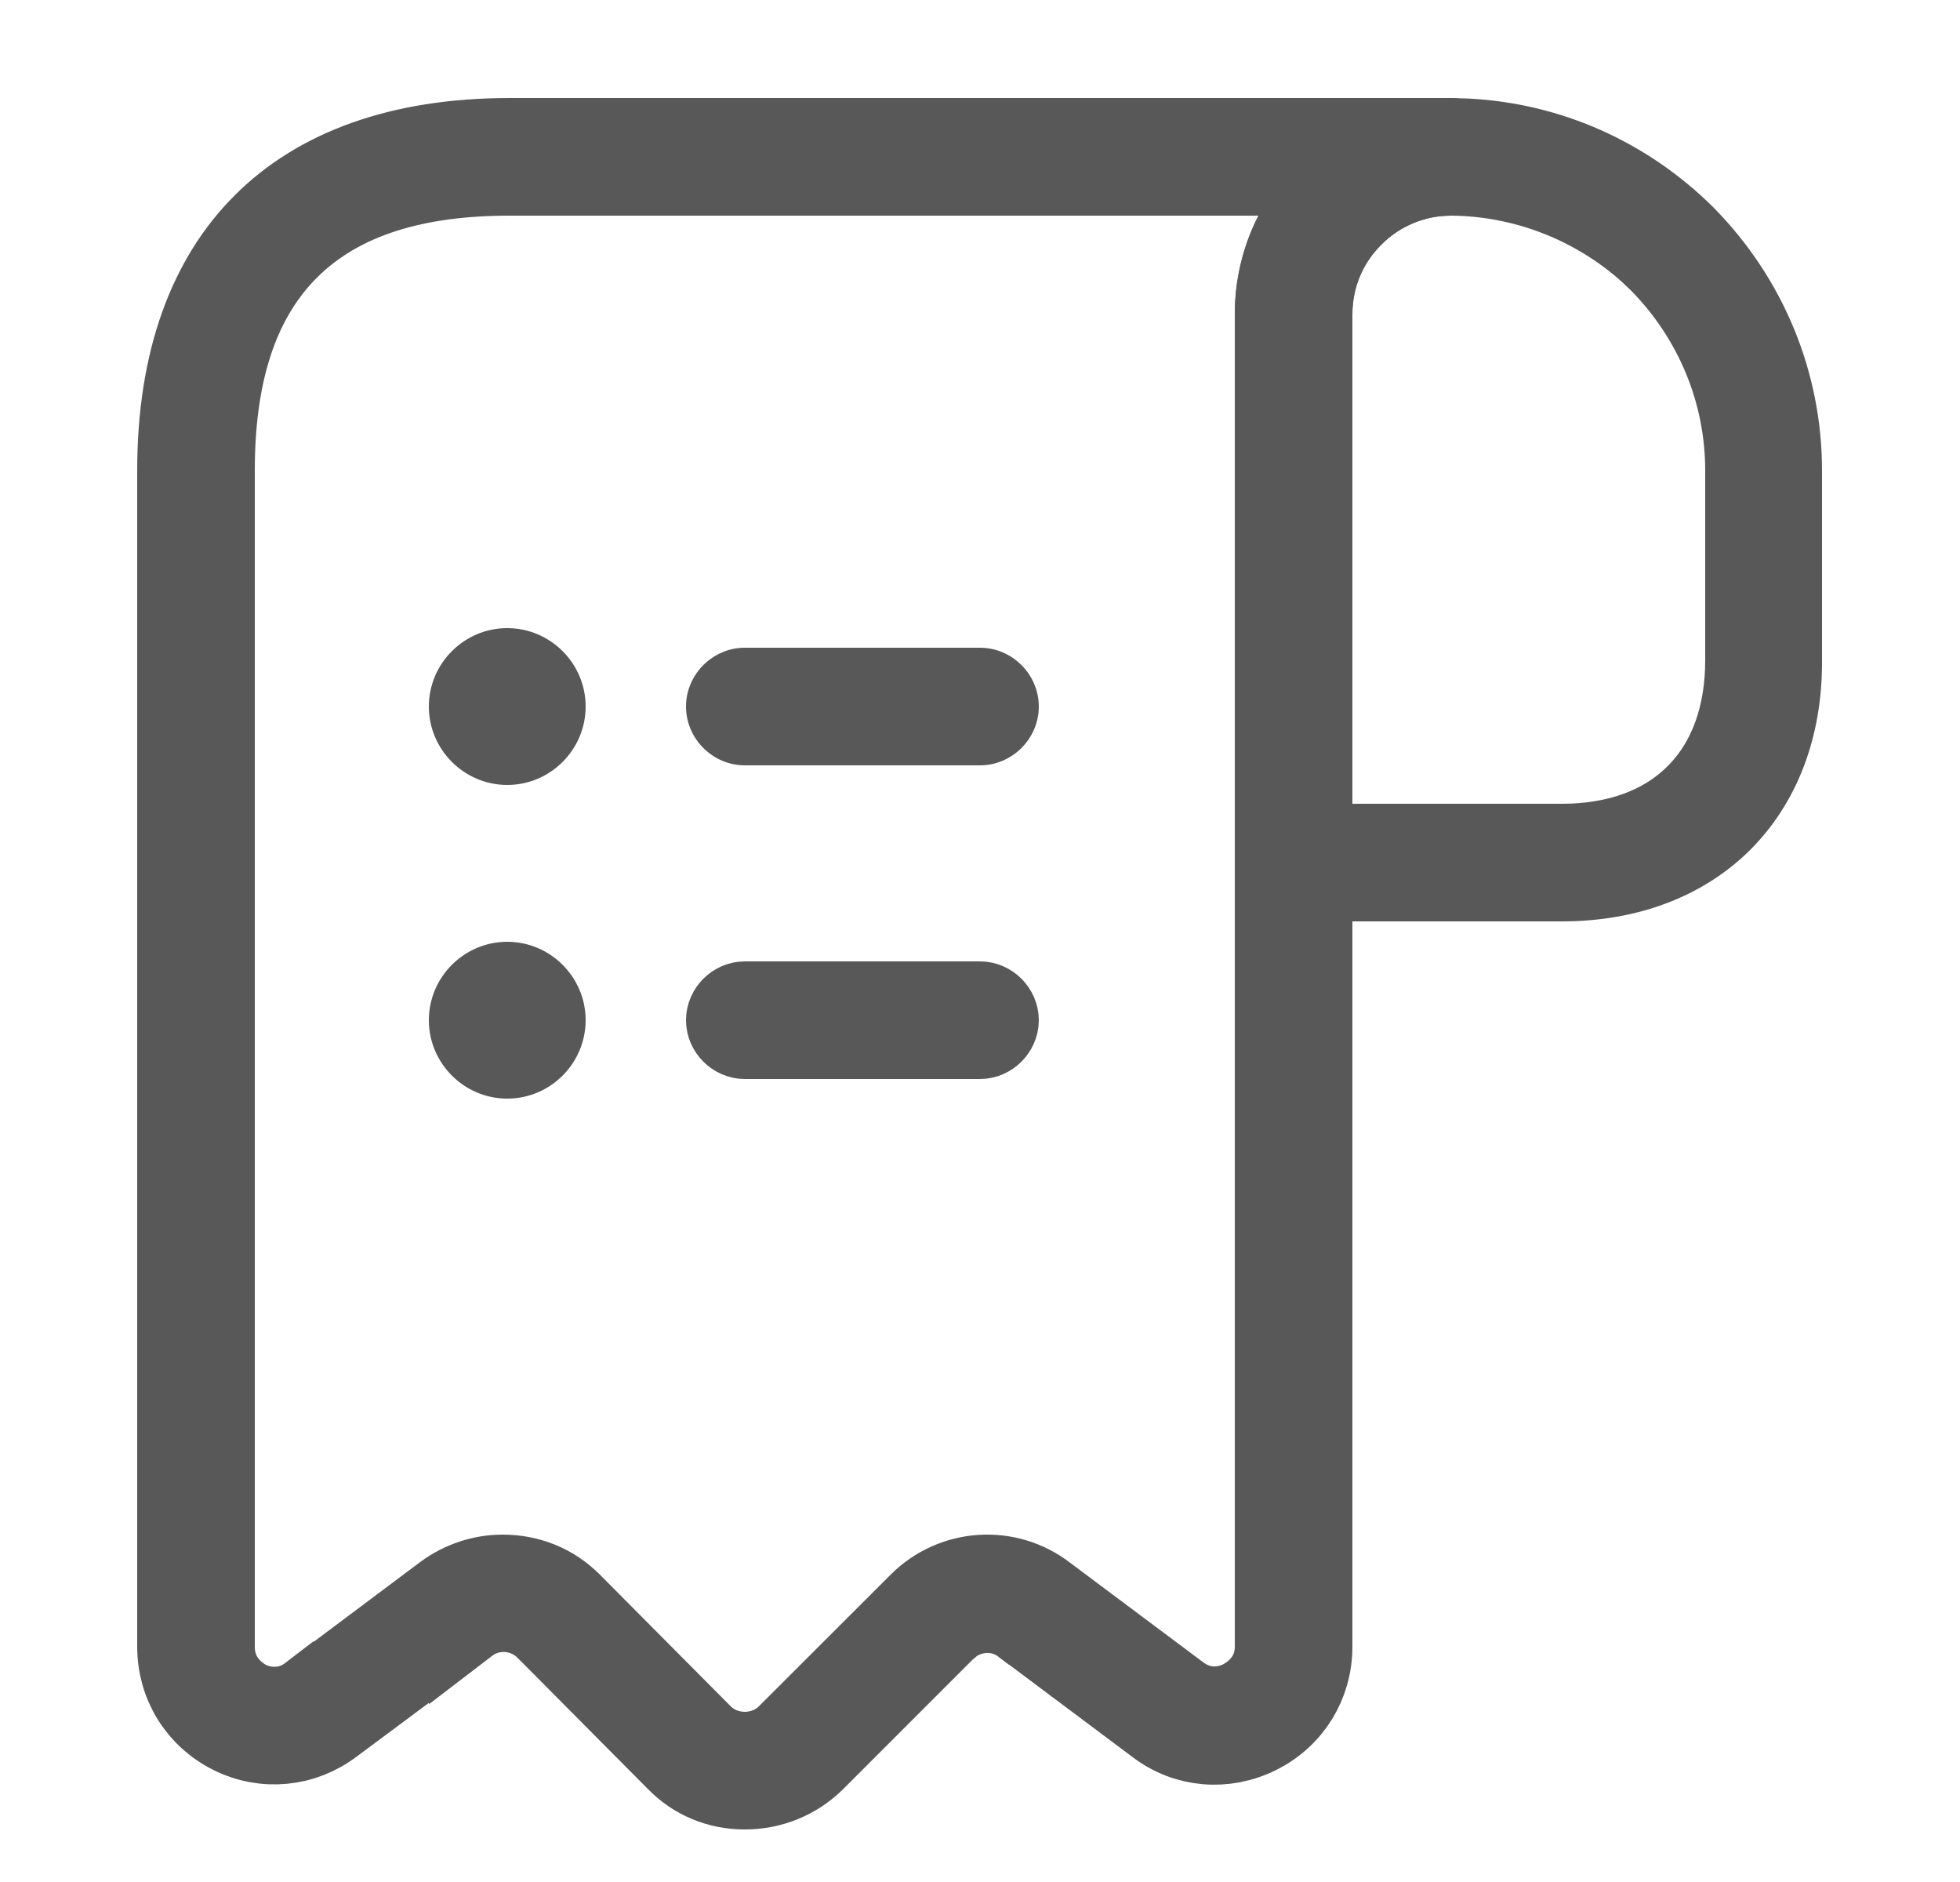
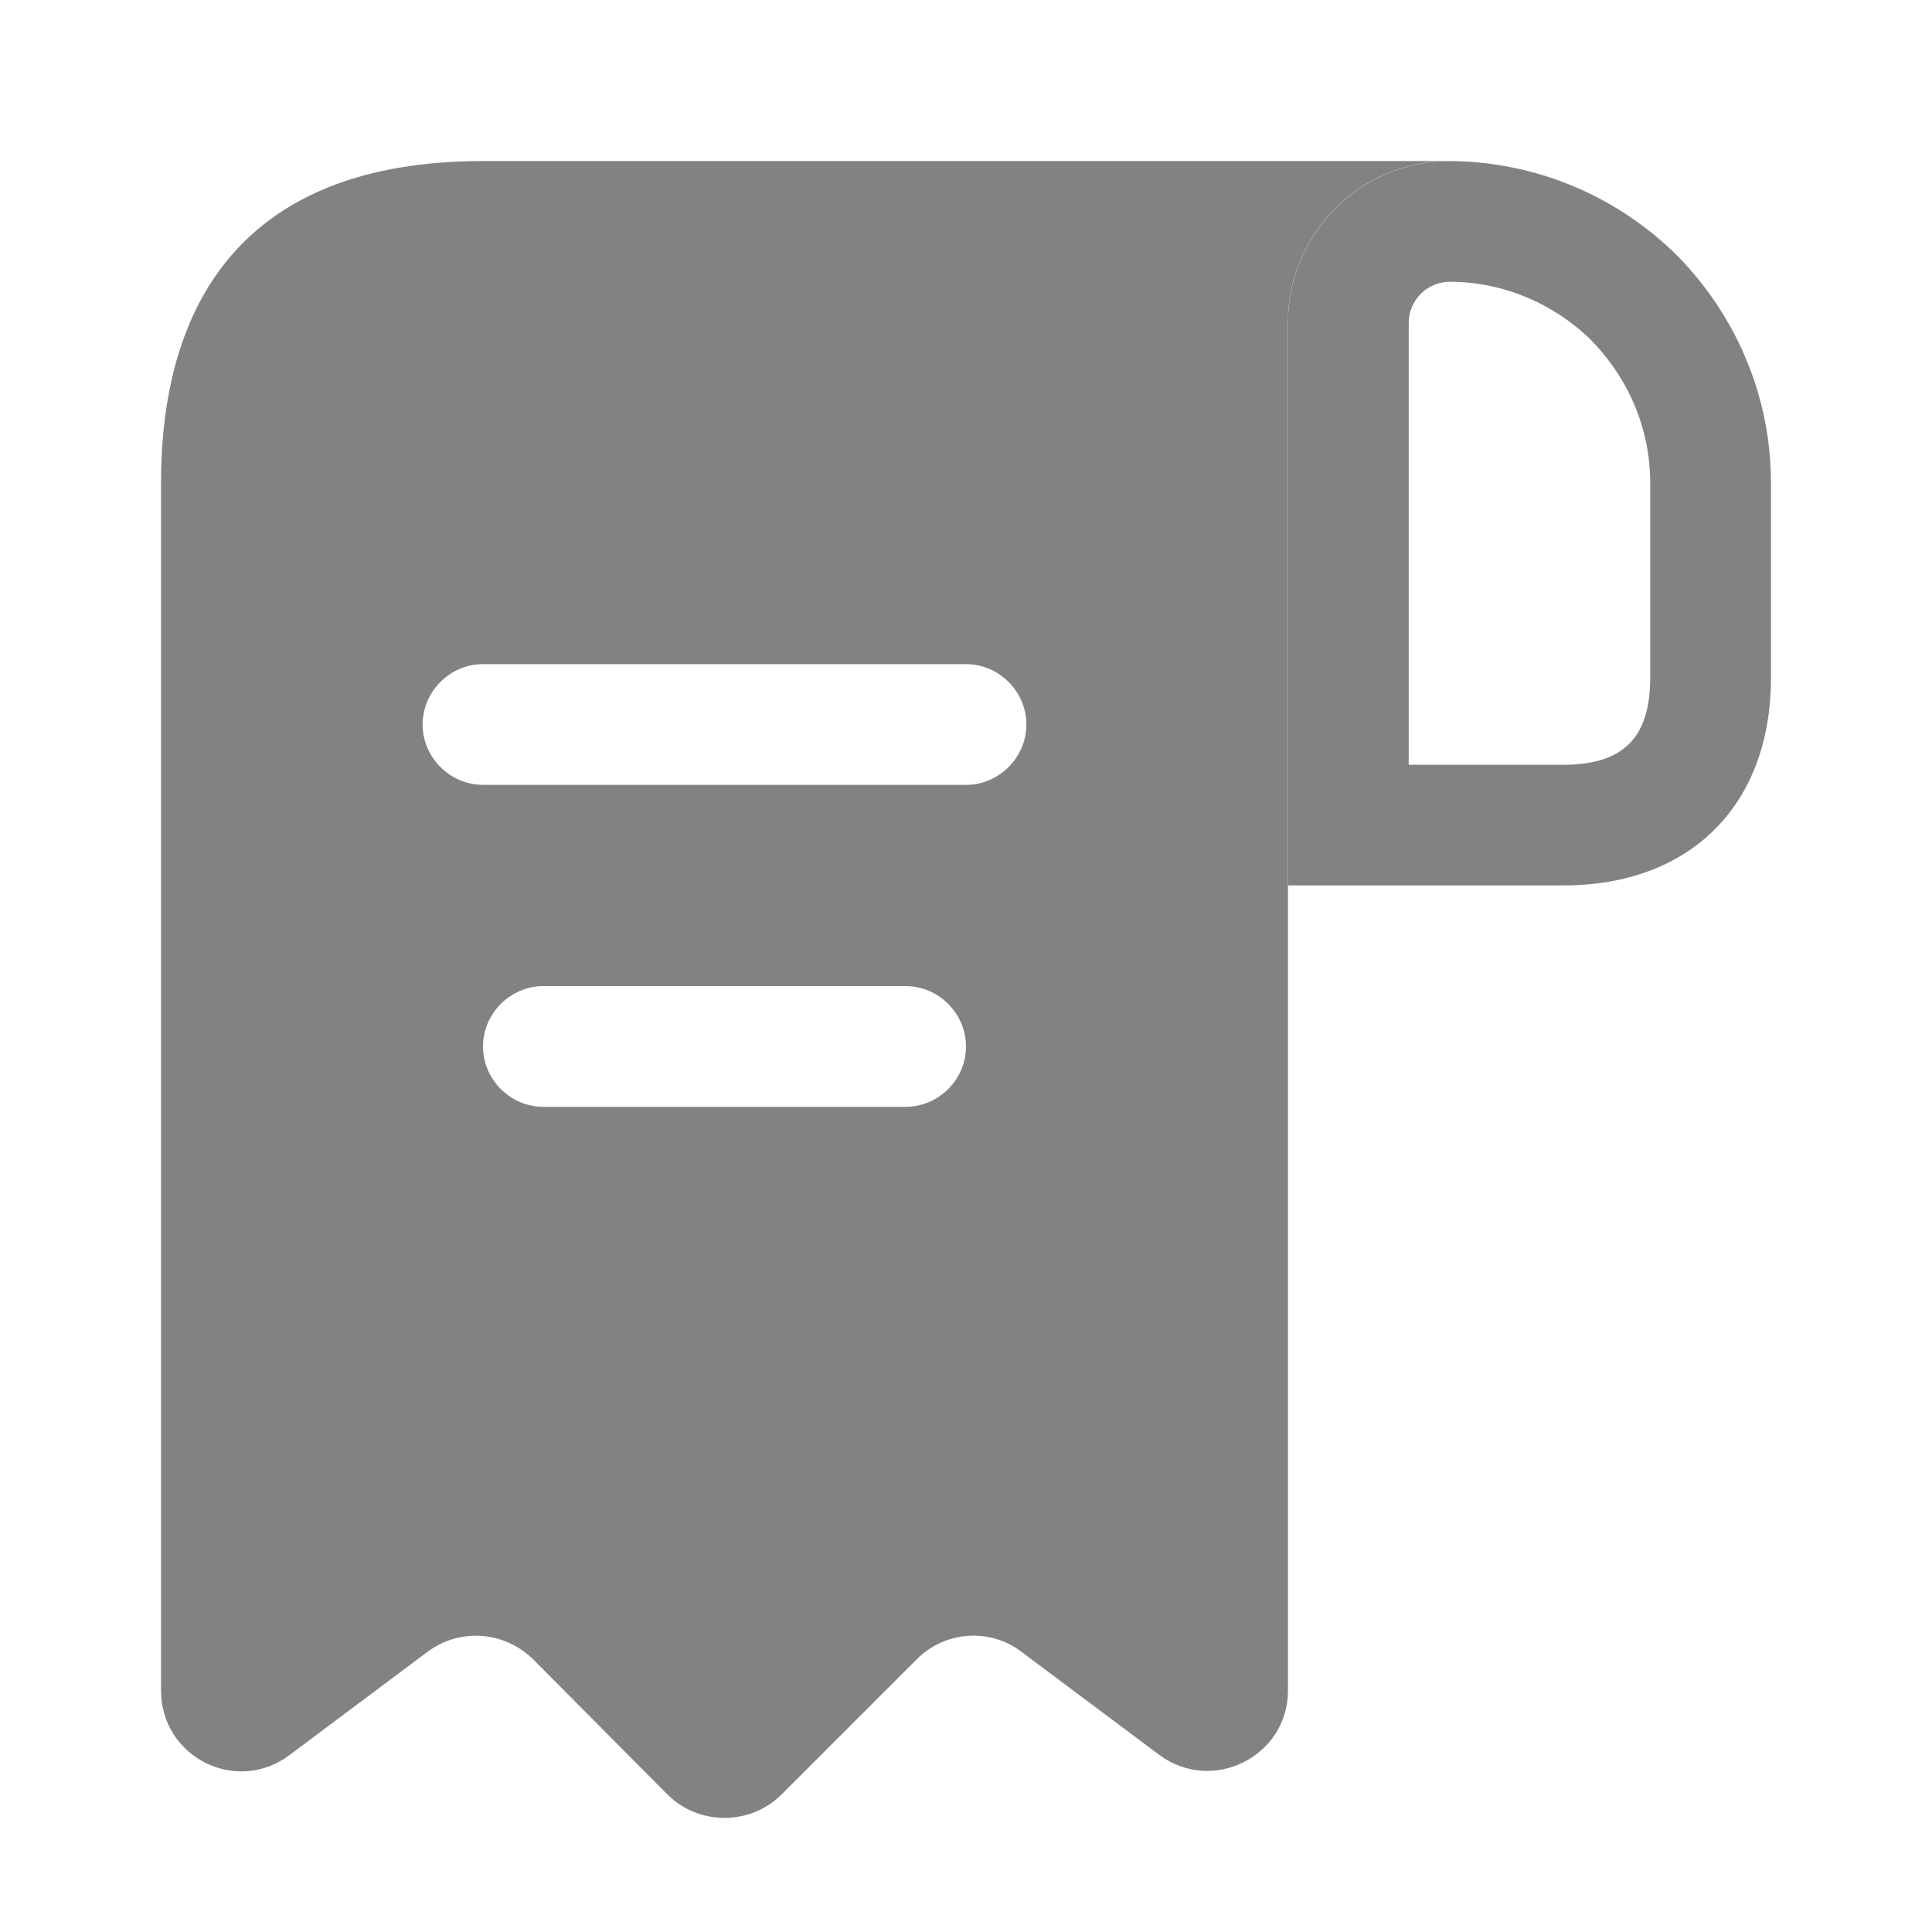
- <svg xmlns="http://www.w3.org/2000/svg" width="25" height="24" viewBox="0 0 25 24" fill="none">
-   <path d="M18.51 1.75H18.516L18.725 1.757C19.765 1.815 20.741 2.246 21.498 2.995C22.304 3.812 22.74 4.884 22.74 6V8.423C22.745 9.302 22.452 10.001 21.976 10.479C21.499 10.956 20.8 11.25 19.92 11.25H16.5C16.366 11.25 16.25 11.134 16.25 11V4.01C16.25 3.404 16.486 2.84 16.913 2.413C17.34 1.986 17.904 1.75 18.51 1.75ZM18.51 2.25C18.048 2.25 17.601 2.432 17.267 2.767C16.934 3.099 16.75 3.536 16.75 4.01V10.75H19.92C20.595 10.75 21.194 10.554 21.624 10.124C22.054 9.694 22.25 9.095 22.25 8.42V6C22.25 5.006 21.857 4.061 21.156 3.35L21.15 3.344L21.017 3.218C20.331 2.606 19.444 2.261 18.526 2.25H18.51Z" fill="#585858" stroke="#585858" />
-   <path d="M6.5 1.75H18.5C18.634 1.75 18.75 1.866 18.75 2C18.75 2.134 18.634 2.25 18.5 2.25C17.534 2.25 16.75 3.034 16.75 4V21C16.75 21.481 16.487 21.908 16.057 22.123C15.623 22.34 15.126 22.294 14.751 22.011L14.75 22.01L13.04 20.73L13.039 20.73C12.76 20.517 12.407 20.546 12.164 20.715L12.066 20.797L10.392 22.471C10.155 22.7 9.84 22.83 9.5 22.83C9.161 22.83 8.852 22.702 8.619 22.462L8.614 22.457L6.955 20.787L6.953 20.786C6.692 20.526 6.275 20.488 5.972 20.72V20.719L4.252 21.999L4.249 22.001C3.869 22.288 3.371 22.337 2.943 22.123C2.513 21.908 2.25 21.481 2.25 21V6C2.25 4.584 2.653 3.538 3.346 2.846C4.038 2.153 5.084 1.75 6.5 1.75ZM6.5 2.25C5.322 2.25 4.355 2.522 3.688 3.188C3.022 3.855 2.75 4.822 2.75 6V21C2.75 21.418 3.048 21.608 3.133 21.659L3.149 21.669L3.166 21.677C3.34 21.764 3.655 21.825 3.948 21.6L3.949 21.601L5.658 20.321C5.882 20.155 6.148 20.07 6.41 20.07C6.746 20.07 7.063 20.193 7.302 20.439L7.306 20.442L8.966 22.112L8.967 22.113C9.163 22.309 9.403 22.33 9.5 22.33C9.597 22.33 9.837 22.309 10.033 22.113L11.714 20.434C12.156 19.992 12.854 19.948 13.346 20.326L13.351 20.33L15.051 21.601L15.056 21.605C15.372 21.834 15.697 21.75 15.867 21.648C15.938 21.606 16.25 21.417 16.25 21V4C16.25 3.631 16.341 3.279 16.495 2.979L16.869 2.25H6.5Z" fill="#585858" stroke="#585858" />
-   <path d="M9.5 12.76H12.5C12.634 12.76 12.75 12.876 12.75 13.01C12.75 13.144 12.634 13.26 12.5 13.26H9.5C9.366 13.26 9.25 13.144 9.25 13.01C9.25 12.876 9.366 12.76 9.5 12.76Z" fill="#585858" stroke="#585858" />
-   <path d="M12.5 9.76H9.5C9.09 9.76 8.75 9.42 8.75 9.01C8.75 8.6 9.09 8.26 9.5 8.26H12.5C12.91 8.26 13.25 8.6 13.25 9.01C13.25 9.42 12.91 9.76 12.5 9.76Z" fill="#585858" />
-   <path d="M6.47 10.01C5.92 10.01 5.47 9.56 5.47 9.01C5.47 8.46 5.92 8.01 6.47 8.01C7.02 8.01 7.47 8.46 7.47 9.01C7.47 9.56 7.02 10.01 6.47 10.01Z" fill="#585858" />
-   <path d="M6.47 14.01C5.92 14.01 5.47 13.56 5.47 13.01C5.47 12.46 5.92 12.01 6.47 12.01C7.02 12.01 7.47 12.46 7.47 13.01C7.47 13.56 7.02 14.01 6.47 14.01Z" fill="#585858" />
+ <svg xmlns="http://www.w3.org/2000/svg" width="20" height="20" viewBox="0 0 20 20" fill="none">
+   <path d="M5.833 1.667H5C2.5 1.667 1.667 3.158 1.667 5V5.833V17.5C1.667 18.192 2.45 18.583 3 18.166L4.425 17.1C4.758 16.85 5.225 16.883 5.525 17.183L6.908 18.575C7.233 18.9 7.767 18.9 8.092 18.575L9.492 17.175C9.783 16.883 10.25 16.85 10.575 17.1L12 18.166C12.55 18.575 13.333 18.183 13.333 17.5V3.333C13.333 2.417 14.083 1.667 15 1.667H5.833ZM9.375 11.458H5.625C5.283 11.458 5 11.175 5 10.833C5 10.492 5.283 10.208 5.625 10.208H9.375C9.717 10.208 10 10.492 10 10.833C10 11.175 9.717 11.458 9.375 11.458ZM10 8.125H5C4.658 8.125 4.375 7.841 4.375 7.5C4.375 7.158 4.658 6.875 5 6.875H10C10.342 6.875 10.625 7.158 10.625 7.5C10.625 7.841 10.342 8.125 10 8.125Z" fill="#828282" />
+   <path d="M15.008 1.667V2.917C15.558 2.917 16.083 3.142 16.467 3.517C16.867 3.925 17.083 4.45 17.083 5V7.016C17.083 7.633 16.808 7.917 16.183 7.917H14.583V3.341C14.583 3.108 14.775 2.917 15.008 2.917V1.667ZM15.008 1.667C14.083 1.667 13.333 2.417 13.333 3.341V9.166H16.183C17.5 9.166 18.333 8.333 18.333 7.016V5C18.333 4.083 17.958 3.25 17.358 2.642C16.75 2.042 15.925 1.675 15.008 1.667C15.008 1.667 15.017 1.667 15.008 1.667Z" fill="#828282" />
</svg>
